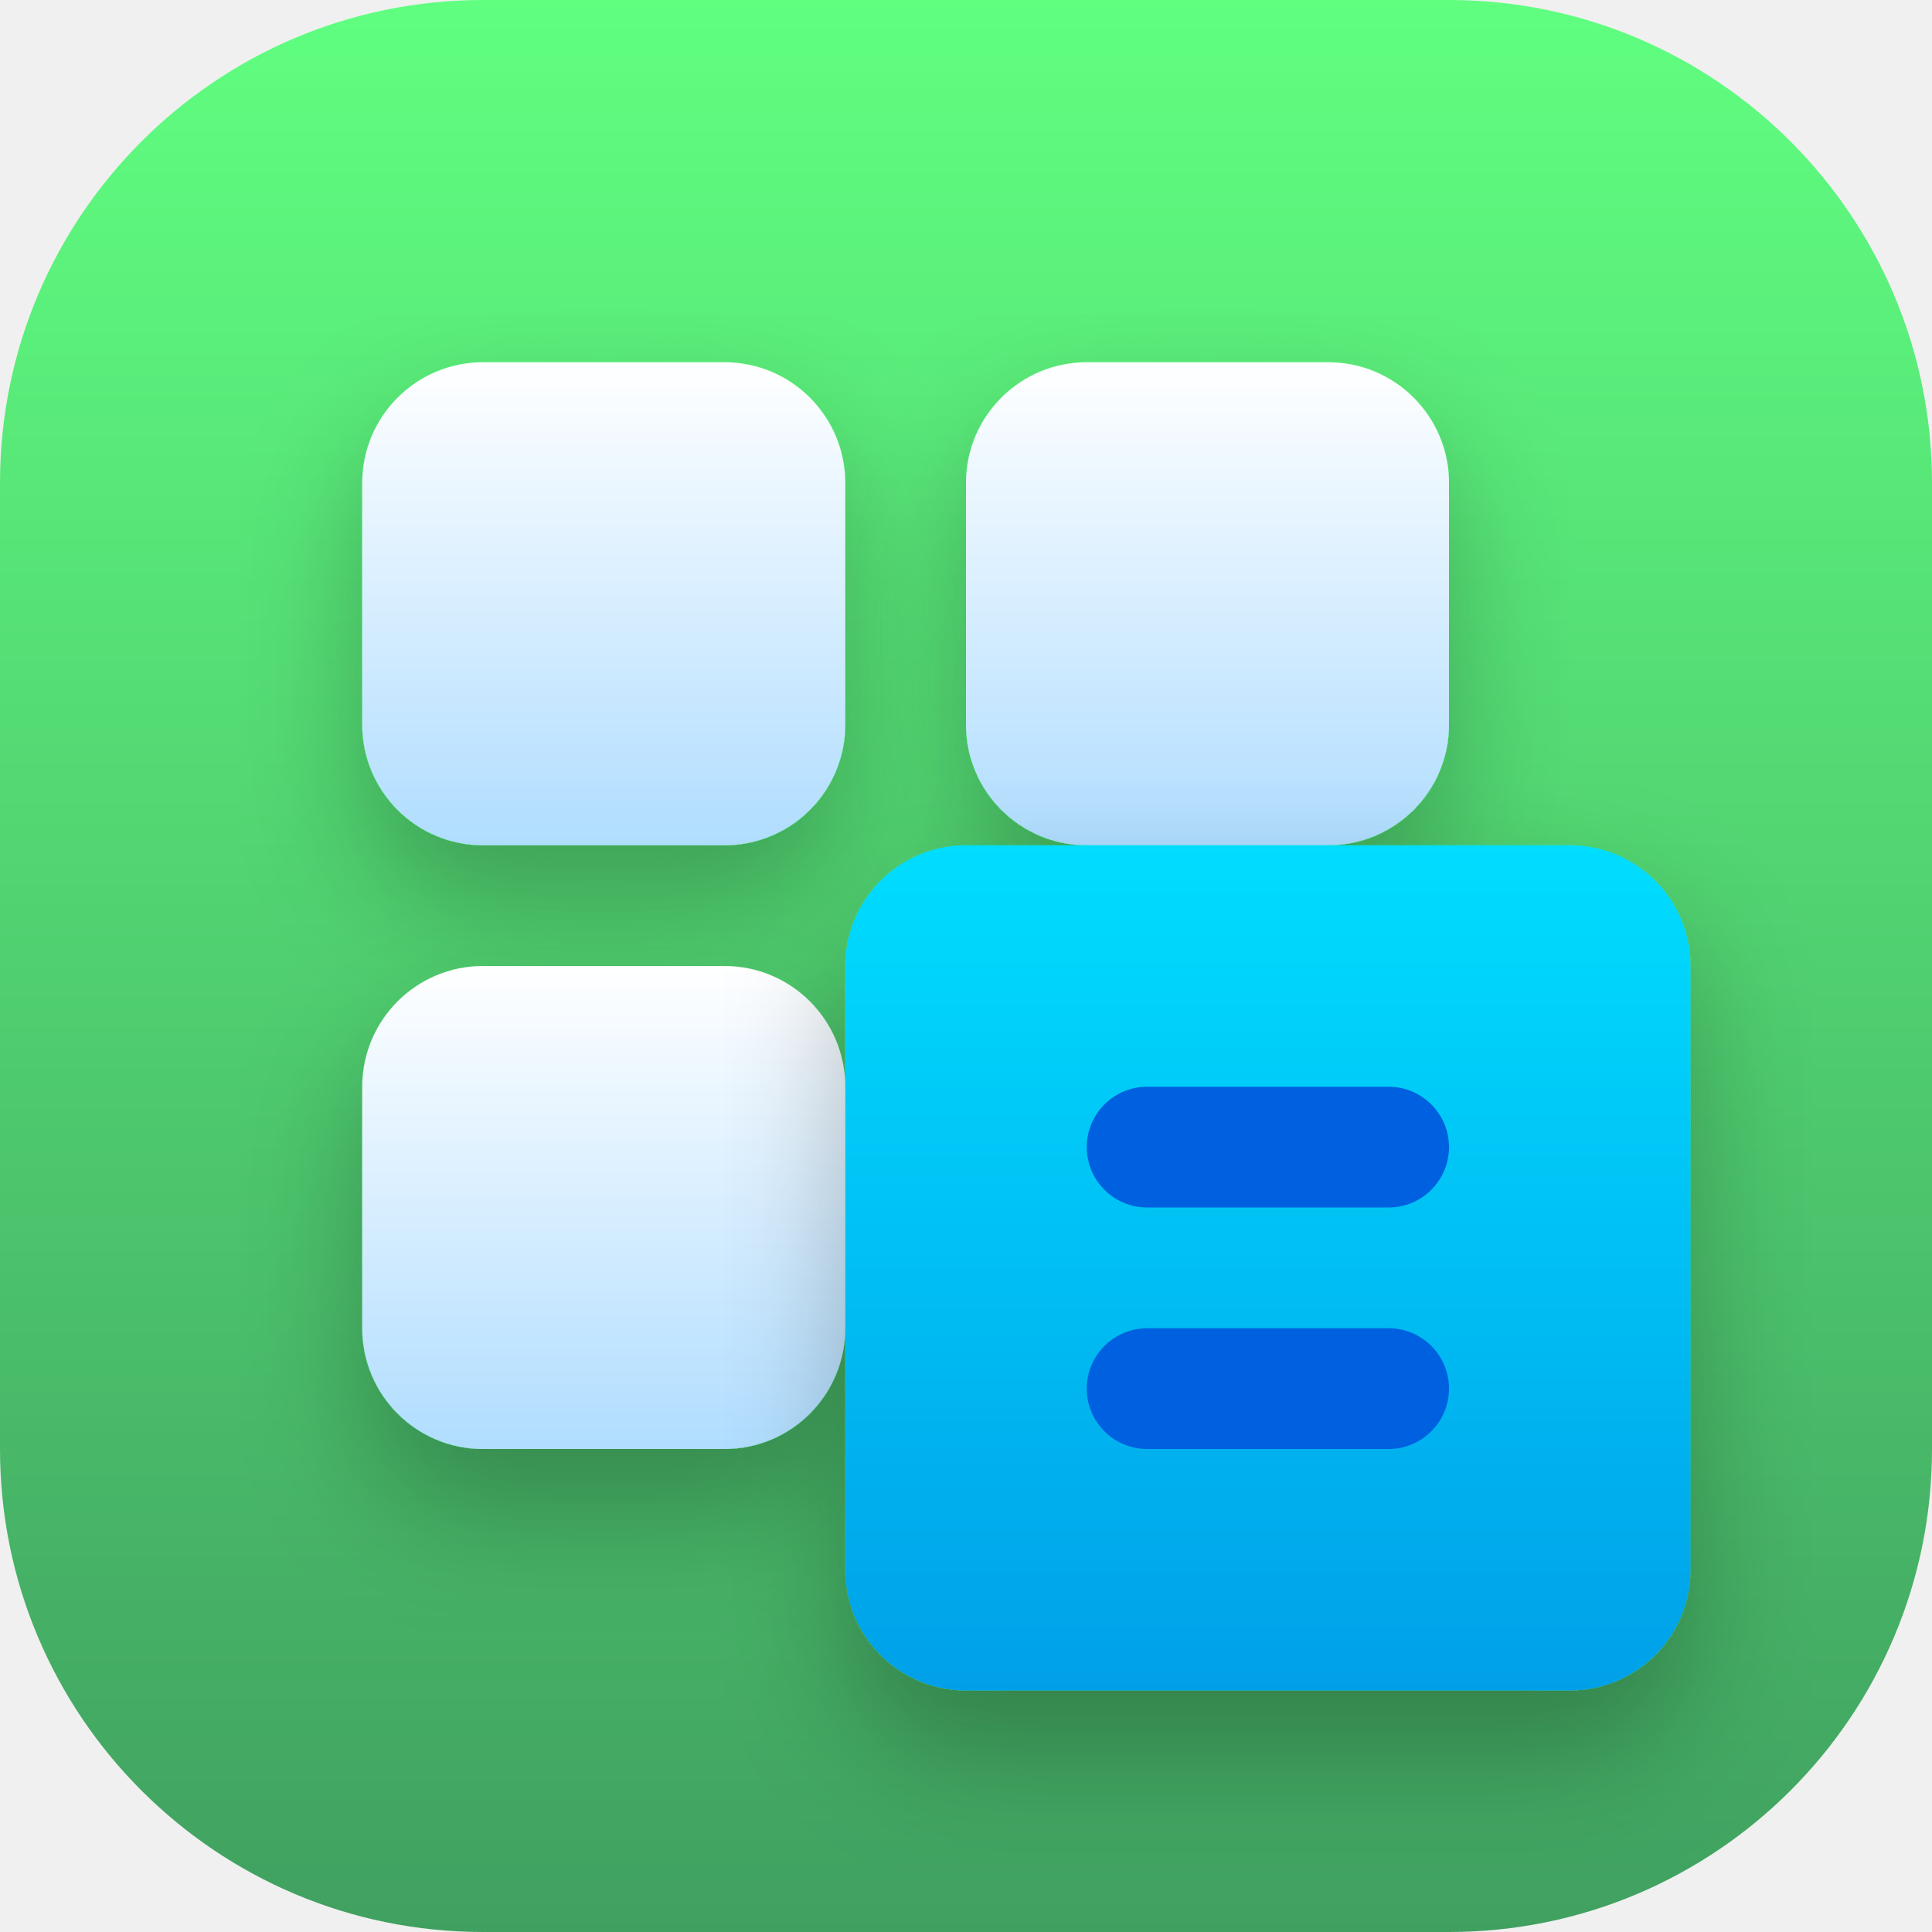
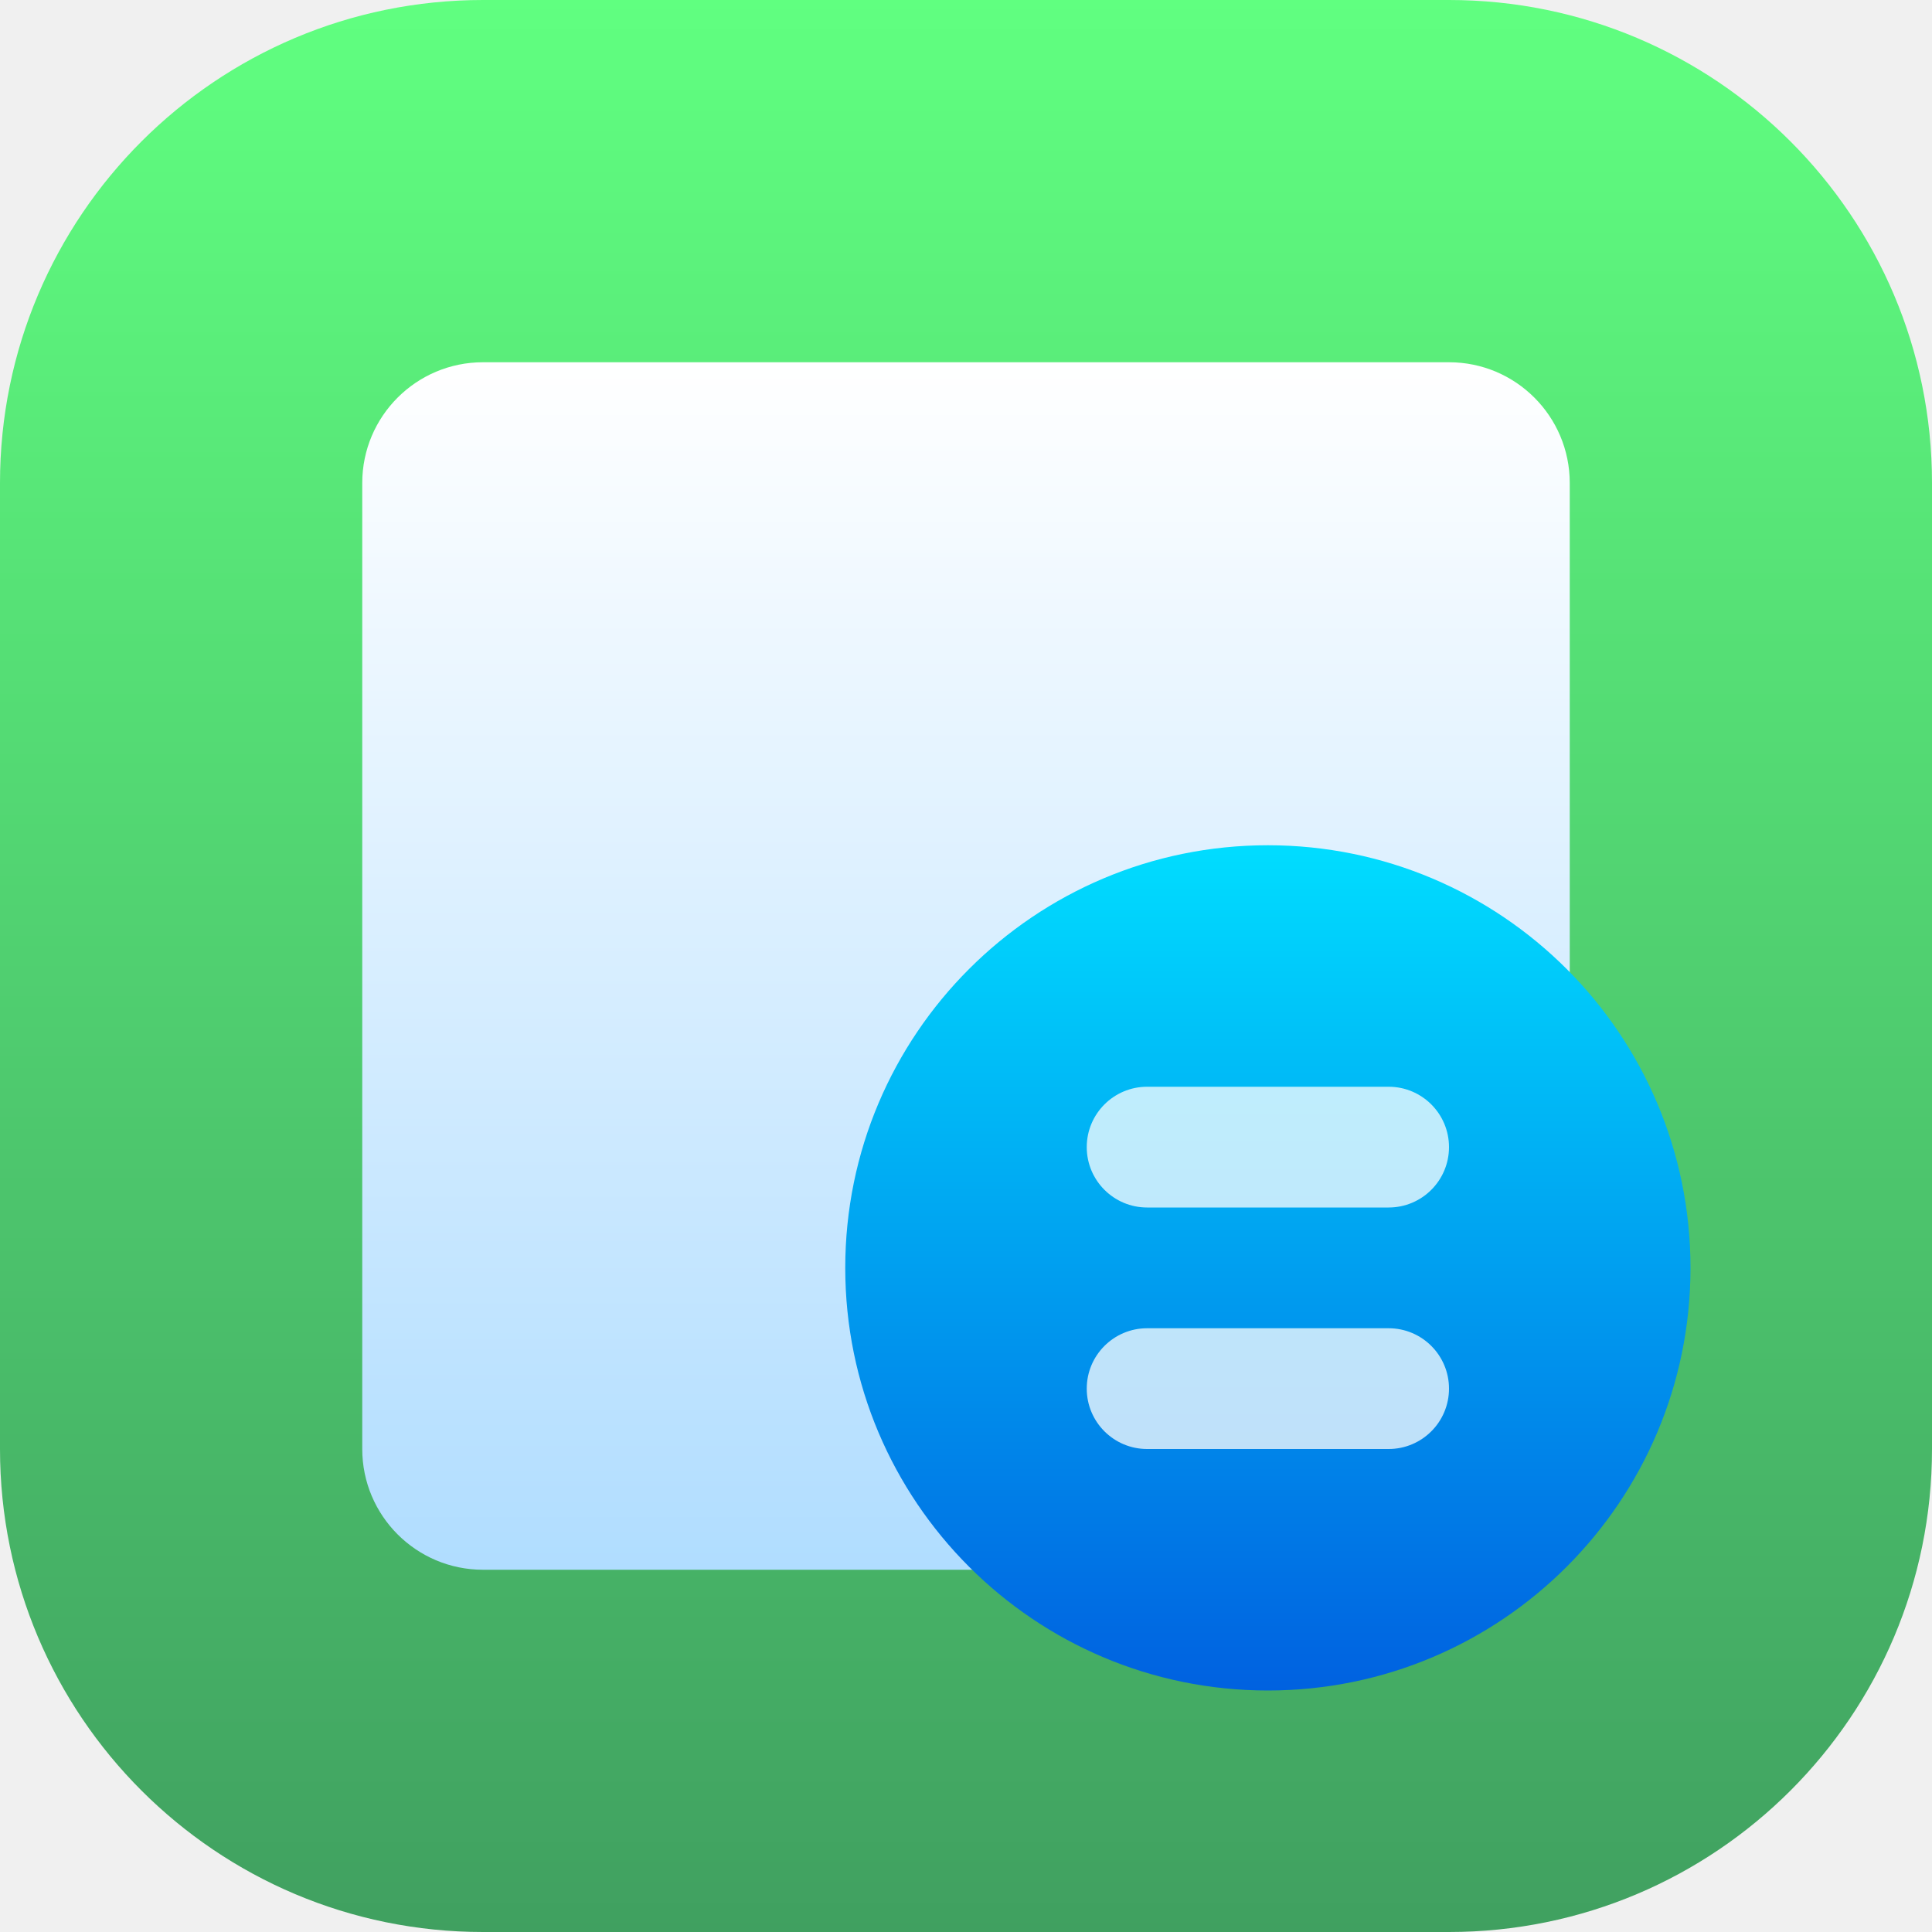
<svg xmlns="http://www.w3.org/2000/svg" width="16" height="16" viewBox="0 0 16 16" fill="none">
  <rect width="16" height="16" rx="4" fill="url(#paint0_linear_26_390)" />
-   <g filter="url(#filter0_d_26_390)">
-     <rect x="3" y="3" width="4" height="4" rx="1" fill="url(#paint1_linear_26_390)" />
-   </g>
-   <g filter="url(#filter1_d_26_390)">
-     <rect x="8" y="3" width="4" height="4" rx="1" fill="url(#paint2_linear_26_390)" />
-   </g>
-   <g filter="url(#filter2_d_26_390)">
-     <rect x="3" y="8" width="4" height="4" rx="1" fill="url(#paint3_linear_26_390)" />
-   </g>
-   <g filter="url(#filter3_d_26_390)">
-     <rect x="8" y="8" width="4" height="4" rx="1" fill="url(#paint4_linear_26_390)" />
-   </g>
-   <g filter="url(#filter4_d_26_390)">
-     <rect x="7" y="7" width="7" height="7" rx="1" fill="url(#paint5_linear_26_390)" />
-   </g>
-   <rect x="9" y="9" width="3" height="1" rx="0.5" fill="#0061E0" />
-   <rect x="9" y="11" width="3" height="1" rx="0.5" fill="#0061E0" />
+   <rect x="3" y="3" width="10" height="10" rx="1" fill="url(#paint1_linear_26_390)" />
+   <rect x="7" y="7" width="7" height="7" rx="3.5" fill="url(#paint2_linear_26_390)" />
+   <rect x="9" y="9" width="3" height="1" rx="0.5" fill="white" fill-opacity="0.75" />
+   <rect x="9" y="11" width="3" height="1" rx="0.5" fill="white" fill-opacity="0.75" />
  <defs>
-     <filter id="filter0_d_26_390" x="2" y="2.5" width="6" height="6" filterUnits="userSpaceOnUse" color-interpolation-filters="sRGB">
-       <feFlood flood-opacity="0" result="BackgroundImageFix" />
-       <feColorMatrix in="SourceAlpha" type="matrix" values="0 0 0 0 0 0 0 0 0 0 0 0 0 0 0 0 0 0 127 0" result="hardAlpha" />
-       <feOffset dy="0.5" />
-       <feGaussianBlur stdDeviation="0.5" />
-       <feComposite in2="hardAlpha" operator="out" />
-       <feColorMatrix type="matrix" values="0 0 0 0 0 0 0 0 0 0 0 0 0 0 0 0 0 0 0.25 0" />
-       <feBlend mode="normal" in2="BackgroundImageFix" result="effect1_dropShadow_26_390" />
-       <feBlend mode="normal" in="SourceGraphic" in2="effect1_dropShadow_26_390" result="shape" />
-     </filter>
-     <filter id="filter1_d_26_390" x="7" y="2.5" width="6" height="6" filterUnits="userSpaceOnUse" color-interpolation-filters="sRGB">
-       <feFlood flood-opacity="0" result="BackgroundImageFix" />
-       <feColorMatrix in="SourceAlpha" type="matrix" values="0 0 0 0 0 0 0 0 0 0 0 0 0 0 0 0 0 0 127 0" result="hardAlpha" />
-       <feOffset dy="0.5" />
-       <feGaussianBlur stdDeviation="0.5" />
-       <feComposite in2="hardAlpha" operator="out" />
-       <feColorMatrix type="matrix" values="0 0 0 0 0 0 0 0 0 0 0 0 0 0 0 0 0 0 0.25 0" />
-       <feBlend mode="normal" in2="BackgroundImageFix" result="effect1_dropShadow_26_390" />
-       <feBlend mode="normal" in="SourceGraphic" in2="effect1_dropShadow_26_390" result="shape" />
-     </filter>
-     <filter id="filter2_d_26_390" x="2" y="7.5" width="6" height="6" filterUnits="userSpaceOnUse" color-interpolation-filters="sRGB">
-       <feFlood flood-opacity="0" result="BackgroundImageFix" />
-       <feColorMatrix in="SourceAlpha" type="matrix" values="0 0 0 0 0 0 0 0 0 0 0 0 0 0 0 0 0 0 127 0" result="hardAlpha" />
-       <feOffset dy="0.5" />
-       <feGaussianBlur stdDeviation="0.5" />
-       <feComposite in2="hardAlpha" operator="out" />
-       <feColorMatrix type="matrix" values="0 0 0 0 0 0 0 0 0 0 0 0 0 0 0 0 0 0 0.25 0" />
-       <feBlend mode="normal" in2="BackgroundImageFix" result="effect1_dropShadow_26_390" />
-       <feBlend mode="normal" in="SourceGraphic" in2="effect1_dropShadow_26_390" result="shape" />
-     </filter>
-     <filter id="filter3_d_26_390" x="7" y="7.5" width="6" height="6" filterUnits="userSpaceOnUse" color-interpolation-filters="sRGB">
-       <feFlood flood-opacity="0" result="BackgroundImageFix" />
-       <feColorMatrix in="SourceAlpha" type="matrix" values="0 0 0 0 0 0 0 0 0 0 0 0 0 0 0 0 0 0 127 0" result="hardAlpha" />
-       <feOffset dy="0.5" />
-       <feGaussianBlur stdDeviation="0.5" />
-       <feComposite in2="hardAlpha" operator="out" />
-       <feColorMatrix type="matrix" values="0 0 0 0 0 0 0 0 0 0 0 0 0 0 0 0 0 0 0.25 0" />
-       <feBlend mode="normal" in2="BackgroundImageFix" result="effect1_dropShadow_26_390" />
-       <feBlend mode="normal" in="SourceGraphic" in2="effect1_dropShadow_26_390" result="shape" />
-     </filter>
-     <filter id="filter4_d_26_390" x="6" y="6.5" width="9" height="9" filterUnits="userSpaceOnUse" color-interpolation-filters="sRGB">
-       <feFlood flood-opacity="0" result="BackgroundImageFix" />
-       <feColorMatrix in="SourceAlpha" type="matrix" values="0 0 0 0 0 0 0 0 0 0 0 0 0 0 0 0 0 0 127 0" result="hardAlpha" />
-       <feOffset dy="0.5" />
-       <feGaussianBlur stdDeviation="0.5" />
-       <feComposite in2="hardAlpha" operator="out" />
-       <feColorMatrix type="matrix" values="0 0 0 0 0 0 0 0 0 0 0 0 0 0 0 0 0 0 0.25 0" />
-       <feBlend mode="normal" in2="BackgroundImageFix" result="effect1_dropShadow_26_390" />
-       <feBlend mode="normal" in="SourceGraphic" in2="effect1_dropShadow_26_390" result="shape" />
-     </filter>
    <linearGradient id="paint0_linear_26_390" x1="8" y1="0" x2="8" y2="16" gradientUnits="userSpaceOnUse">
      <stop stop-color="#60FF80" />
      <stop offset="1" stop-color="#40A060" />
    </linearGradient>
-     <linearGradient id="paint1_linear_26_390" x1="5" y1="3" x2="5" y2="7" gradientUnits="userSpaceOnUse">
+     <linearGradient id="paint1_linear_26_390" x1="8" y1="3" x2="8" y2="13" gradientUnits="userSpaceOnUse">
      <stop stop-color="white" />
      <stop offset="1" stop-color="#B0DDFF" />
    </linearGradient>
-     <linearGradient id="paint2_linear_26_390" x1="10" y1="3" x2="10" y2="7" gradientUnits="userSpaceOnUse">
-       <stop stop-color="white" />
-       <stop offset="1" stop-color="#B0DDFF" />
-     </linearGradient>
-     <linearGradient id="paint3_linear_26_390" x1="5" y1="8" x2="5" y2="12" gradientUnits="userSpaceOnUse">
-       <stop stop-color="white" />
-       <stop offset="1" stop-color="#B0DDFF" />
-     </linearGradient>
-     <linearGradient id="paint4_linear_26_390" x1="10" y1="8" x2="10" y2="12" gradientUnits="userSpaceOnUse">
-       <stop stop-color="white" />
-       <stop offset="1" stop-color="#B0DDFF" />
-     </linearGradient>
-     <linearGradient id="paint5_linear_26_390" x1="10.5" y1="7" x2="10.5" y2="14" gradientUnits="userSpaceOnUse">
+     <linearGradient id="paint2_linear_26_390" x1="10.5" y1="7" x2="10.5" y2="14" gradientUnits="userSpaceOnUse">
      <stop stop-color="#00DDFF" />
-       <stop offset="1" stop-color="#00A0E8" />
+       <stop offset="1" stop-color="#0061E0" />
    </linearGradient>
  </defs>
</svg>
